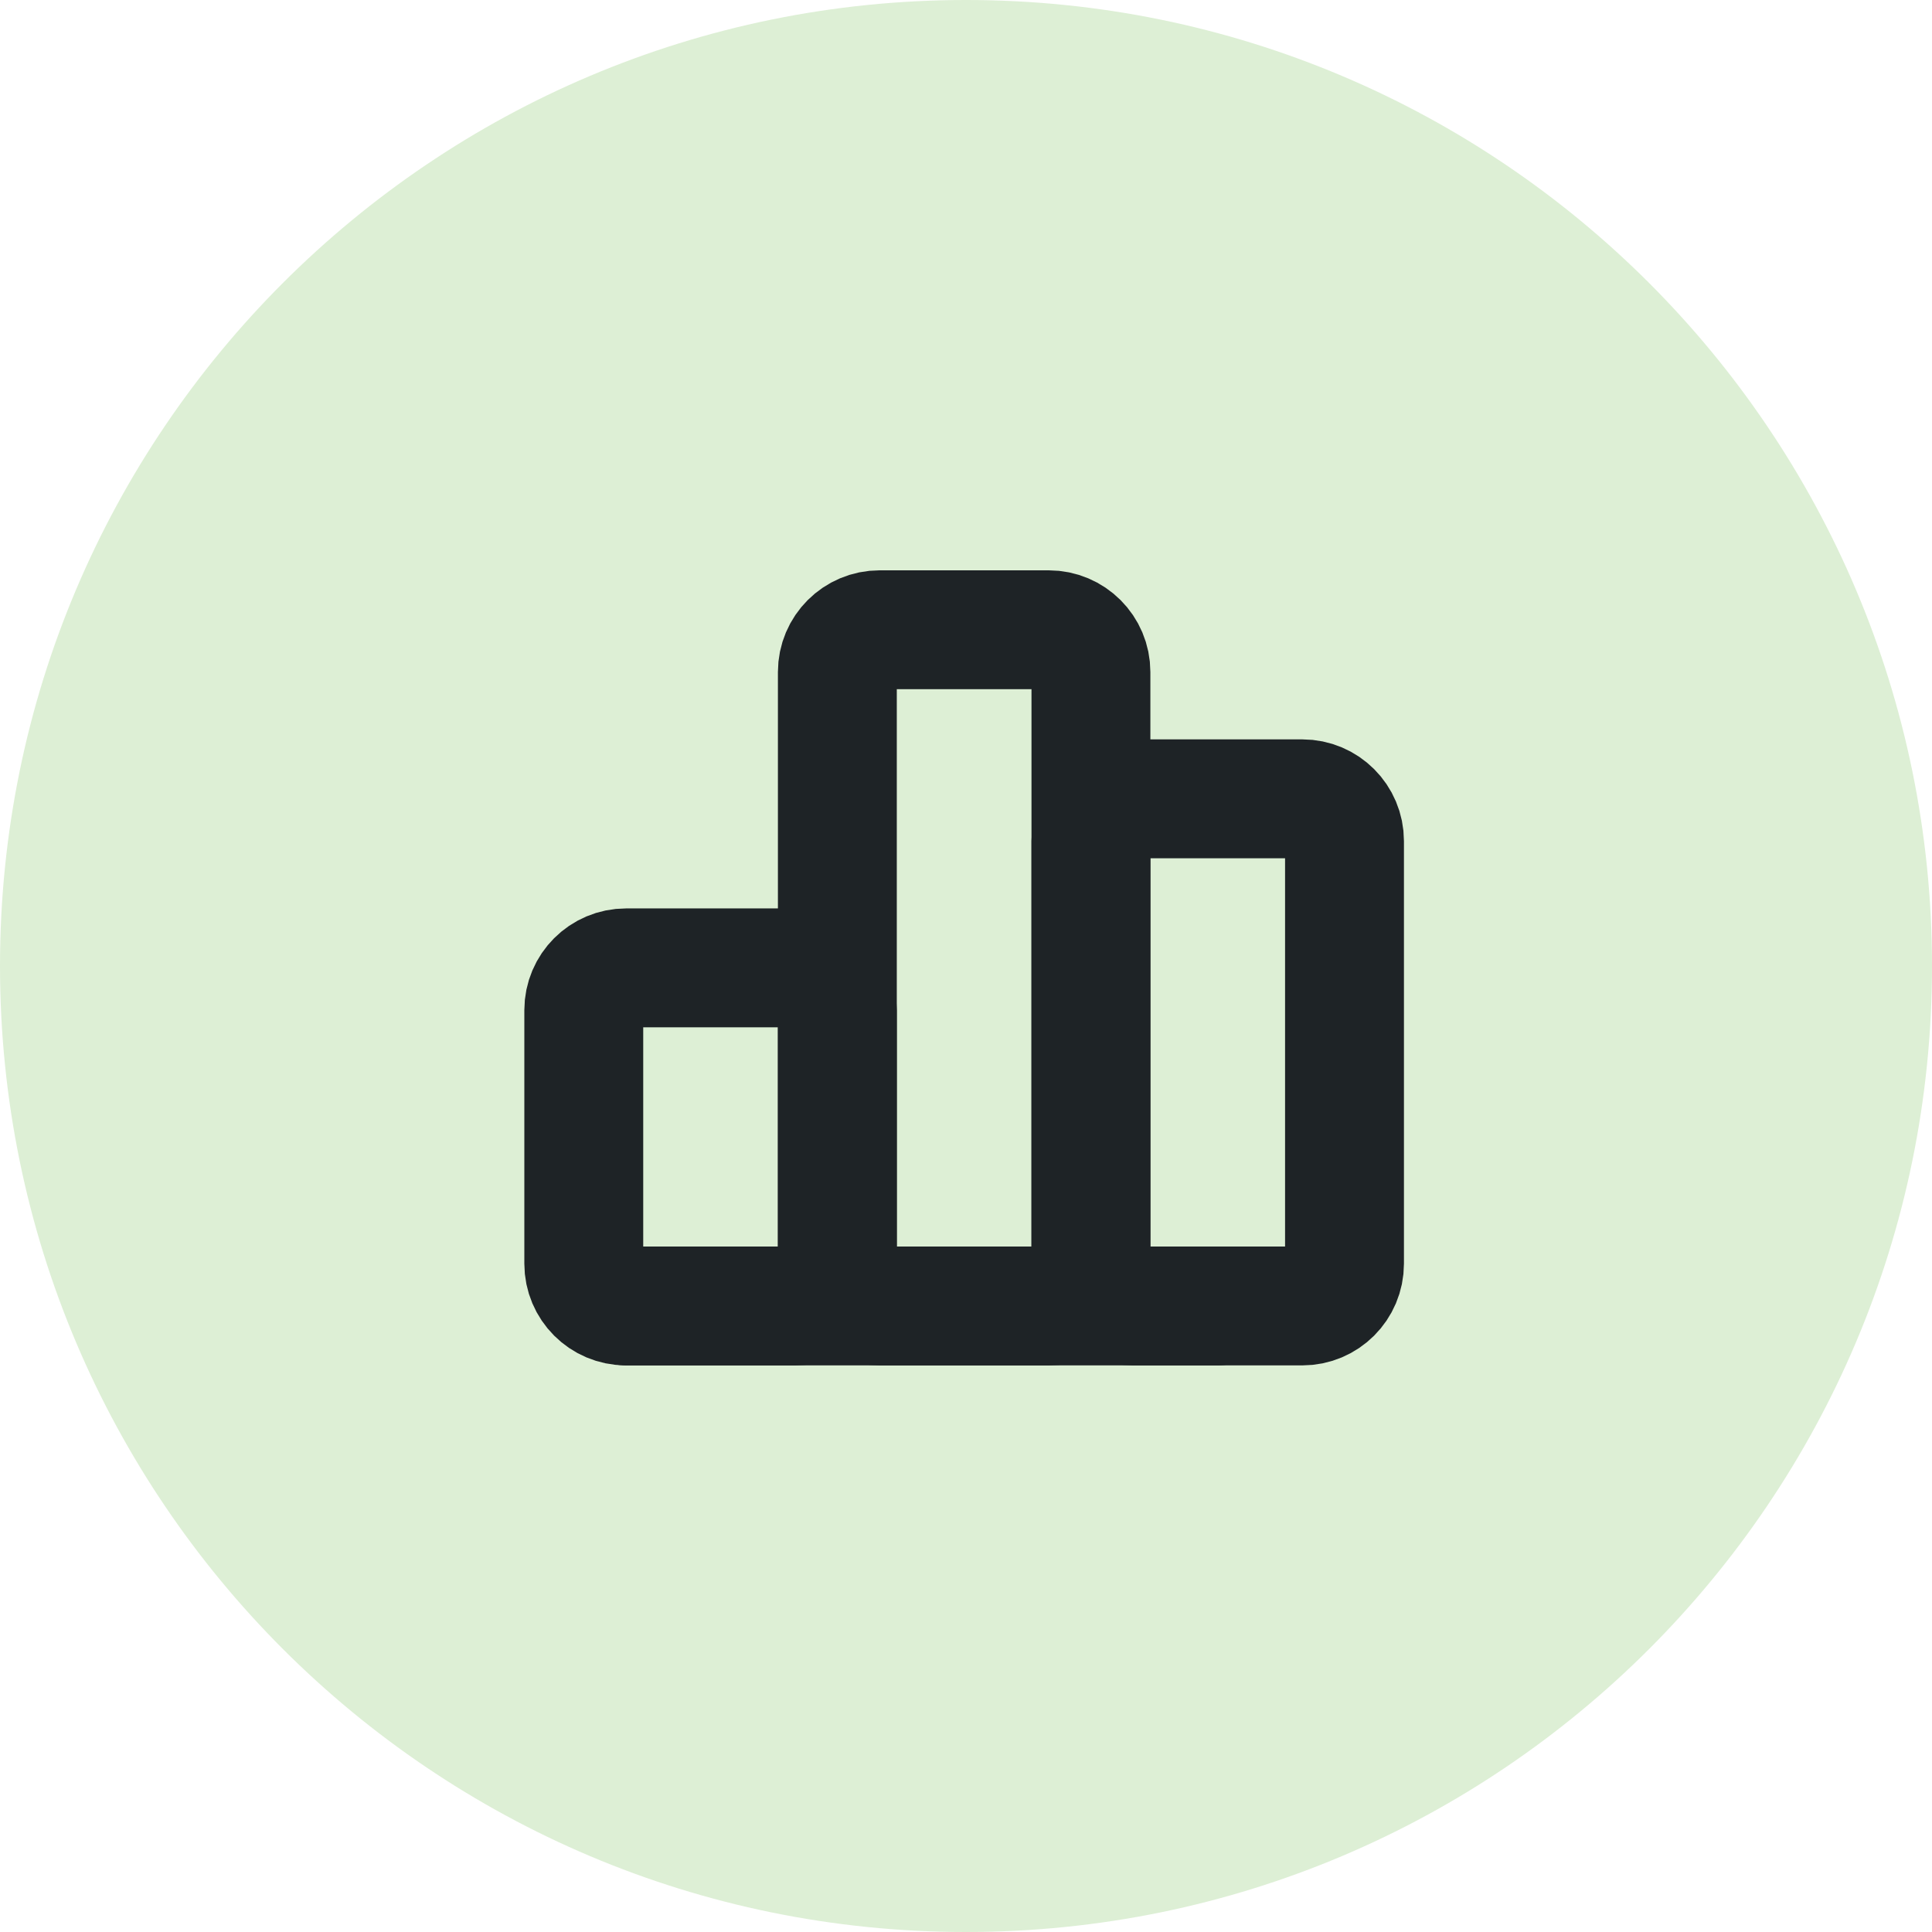
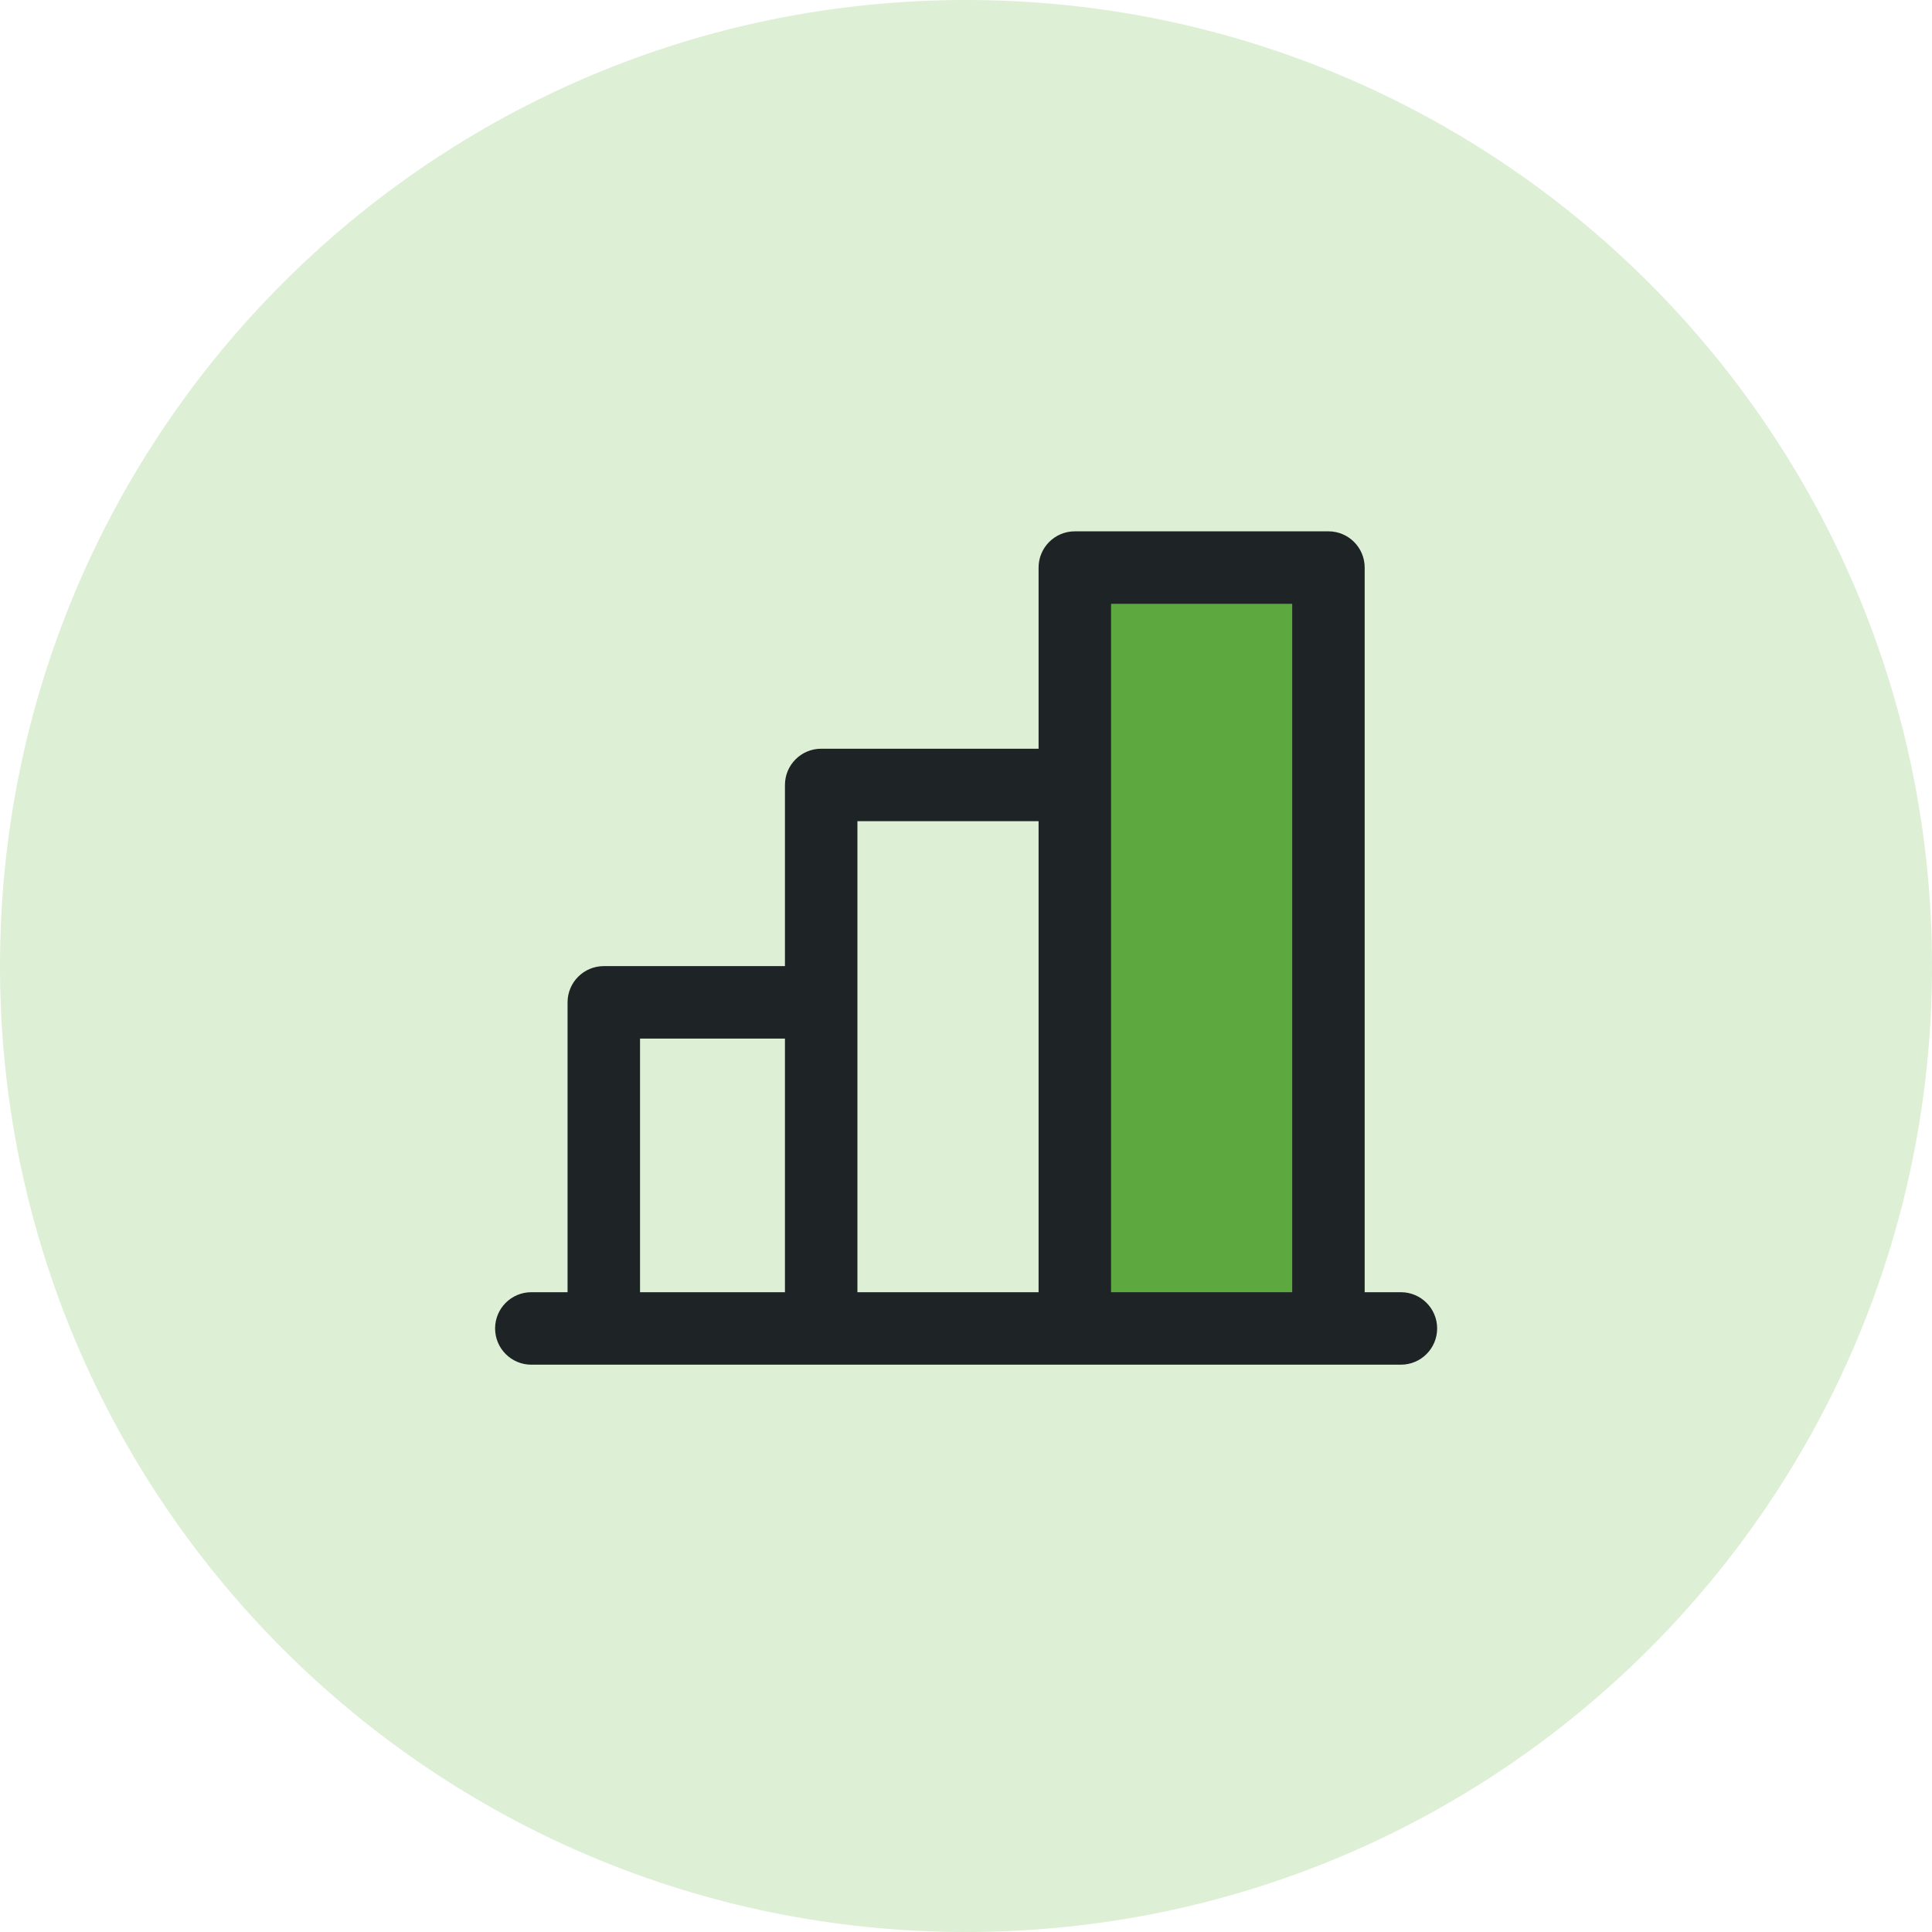
<svg xmlns="http://www.w3.org/2000/svg" viewBox="1140 636 52 52" width="52" height="52">
  <circle cx="1166" cy="662" r="26" fill="#DDEFD5" />
-   <g transform="translate(1152.3 648.4) scale(1.1375)" fill="none" stroke="#1E2326" stroke-width="2.813" stroke-linecap="round" stroke-linejoin="round">
-     <path d="M3 13a1 1 0 0 1 1 -1h4a1 1 0 0 1 1 1v6a1 1 0 0 1 -1 1h-4a1 1 0 0 1 -1 -1z" />
-     <path d="M15 9a1 1 0 0 1 1 -1h4a1 1 0 0 1 1 1v10a1 1 0 0 1 -1 1h-4a1 1 0 0 1 -1 -1z" />
-     <path d="M9 5a1 1 0 0 1 1 -1h4a1 1 0 0 1 1 1v14a1 1 0 0 1 -1 1h-4a1 1 0 0 1 -1 -1z" />
-     <path d="M4 20h14" />
+   <g transform="translate(1150.4 646.4) scale(0.1219)" fill="#1E2326">
+     <path d="M208,40V208H152V40Z" data-phu="1" fill="#5DA93F" opacity="1" />
+     <path d="M224,200h-8V40a8,8,0,0,0-8-8H152a8,8,0,0,0-8,8V80H96a8,8,0,0,0-8,8v40H48a8,8,0,0,0-8,8v64H32a8,8,0,0,0,0,16H224a8,8,0,0,0,0-16ZM160,48h40V200H160ZM104,96h40V200H104ZM56,144H88v56H56Z" />
  </g>
</svg>
